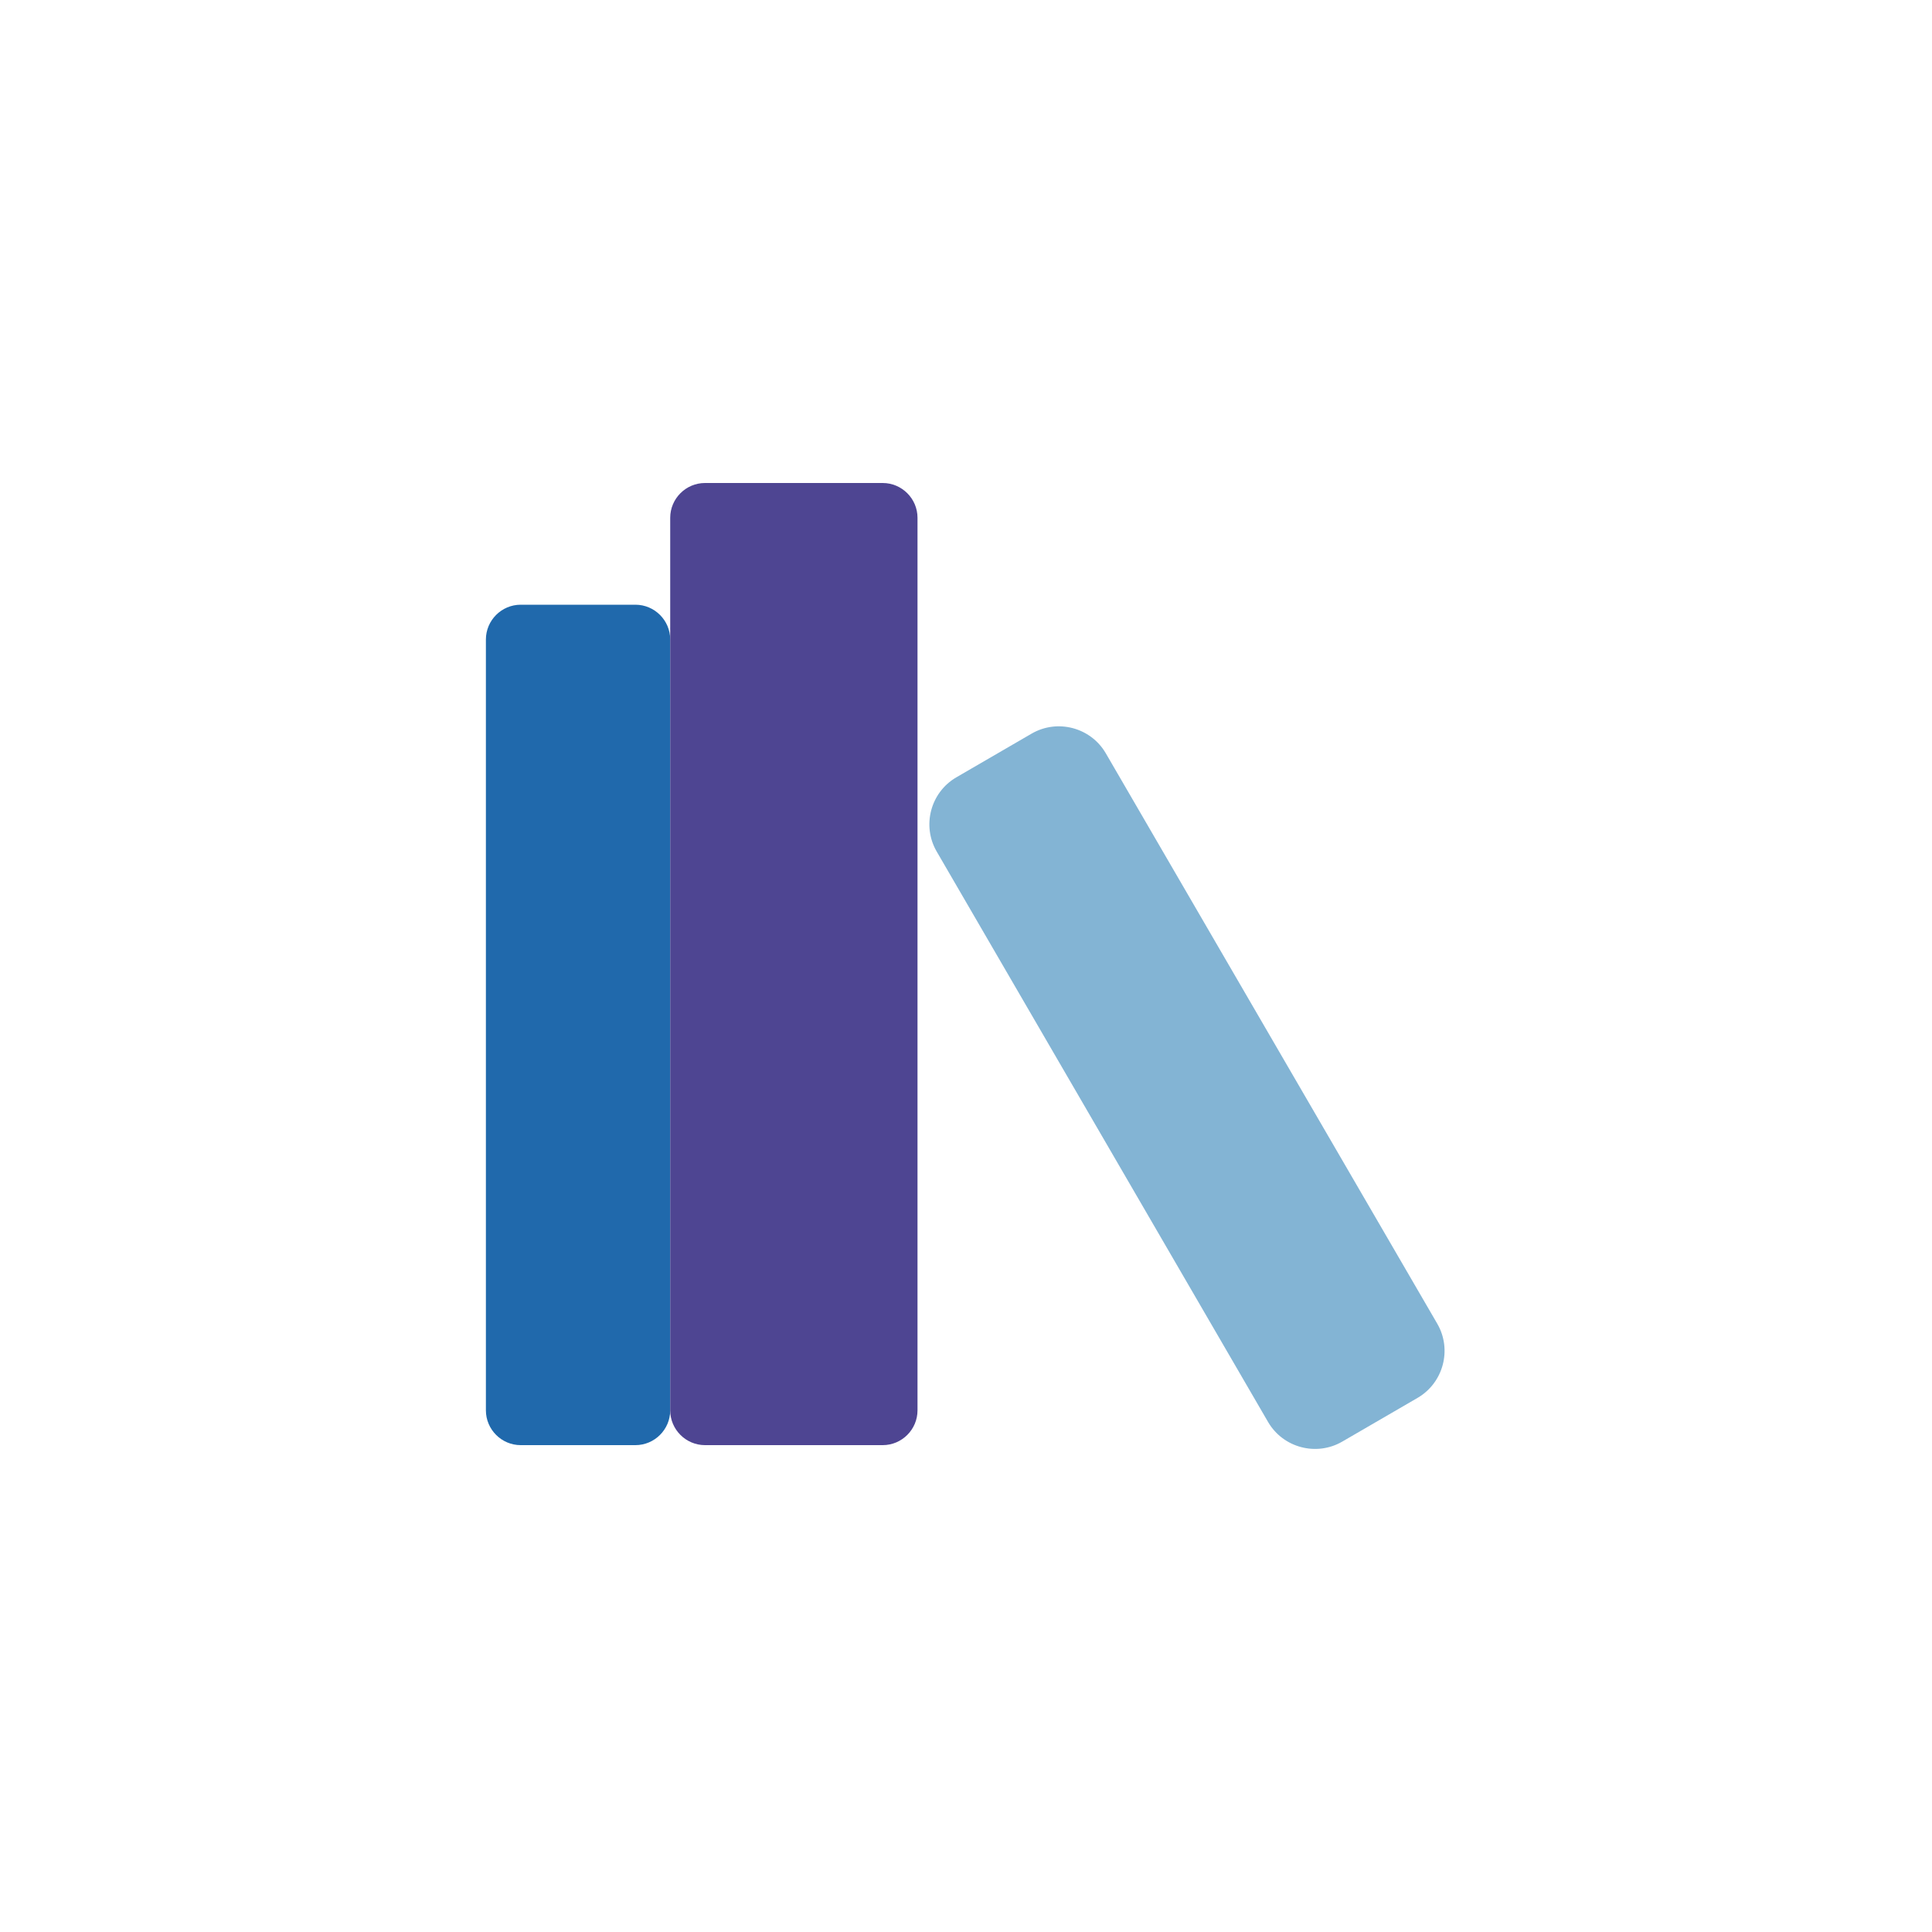
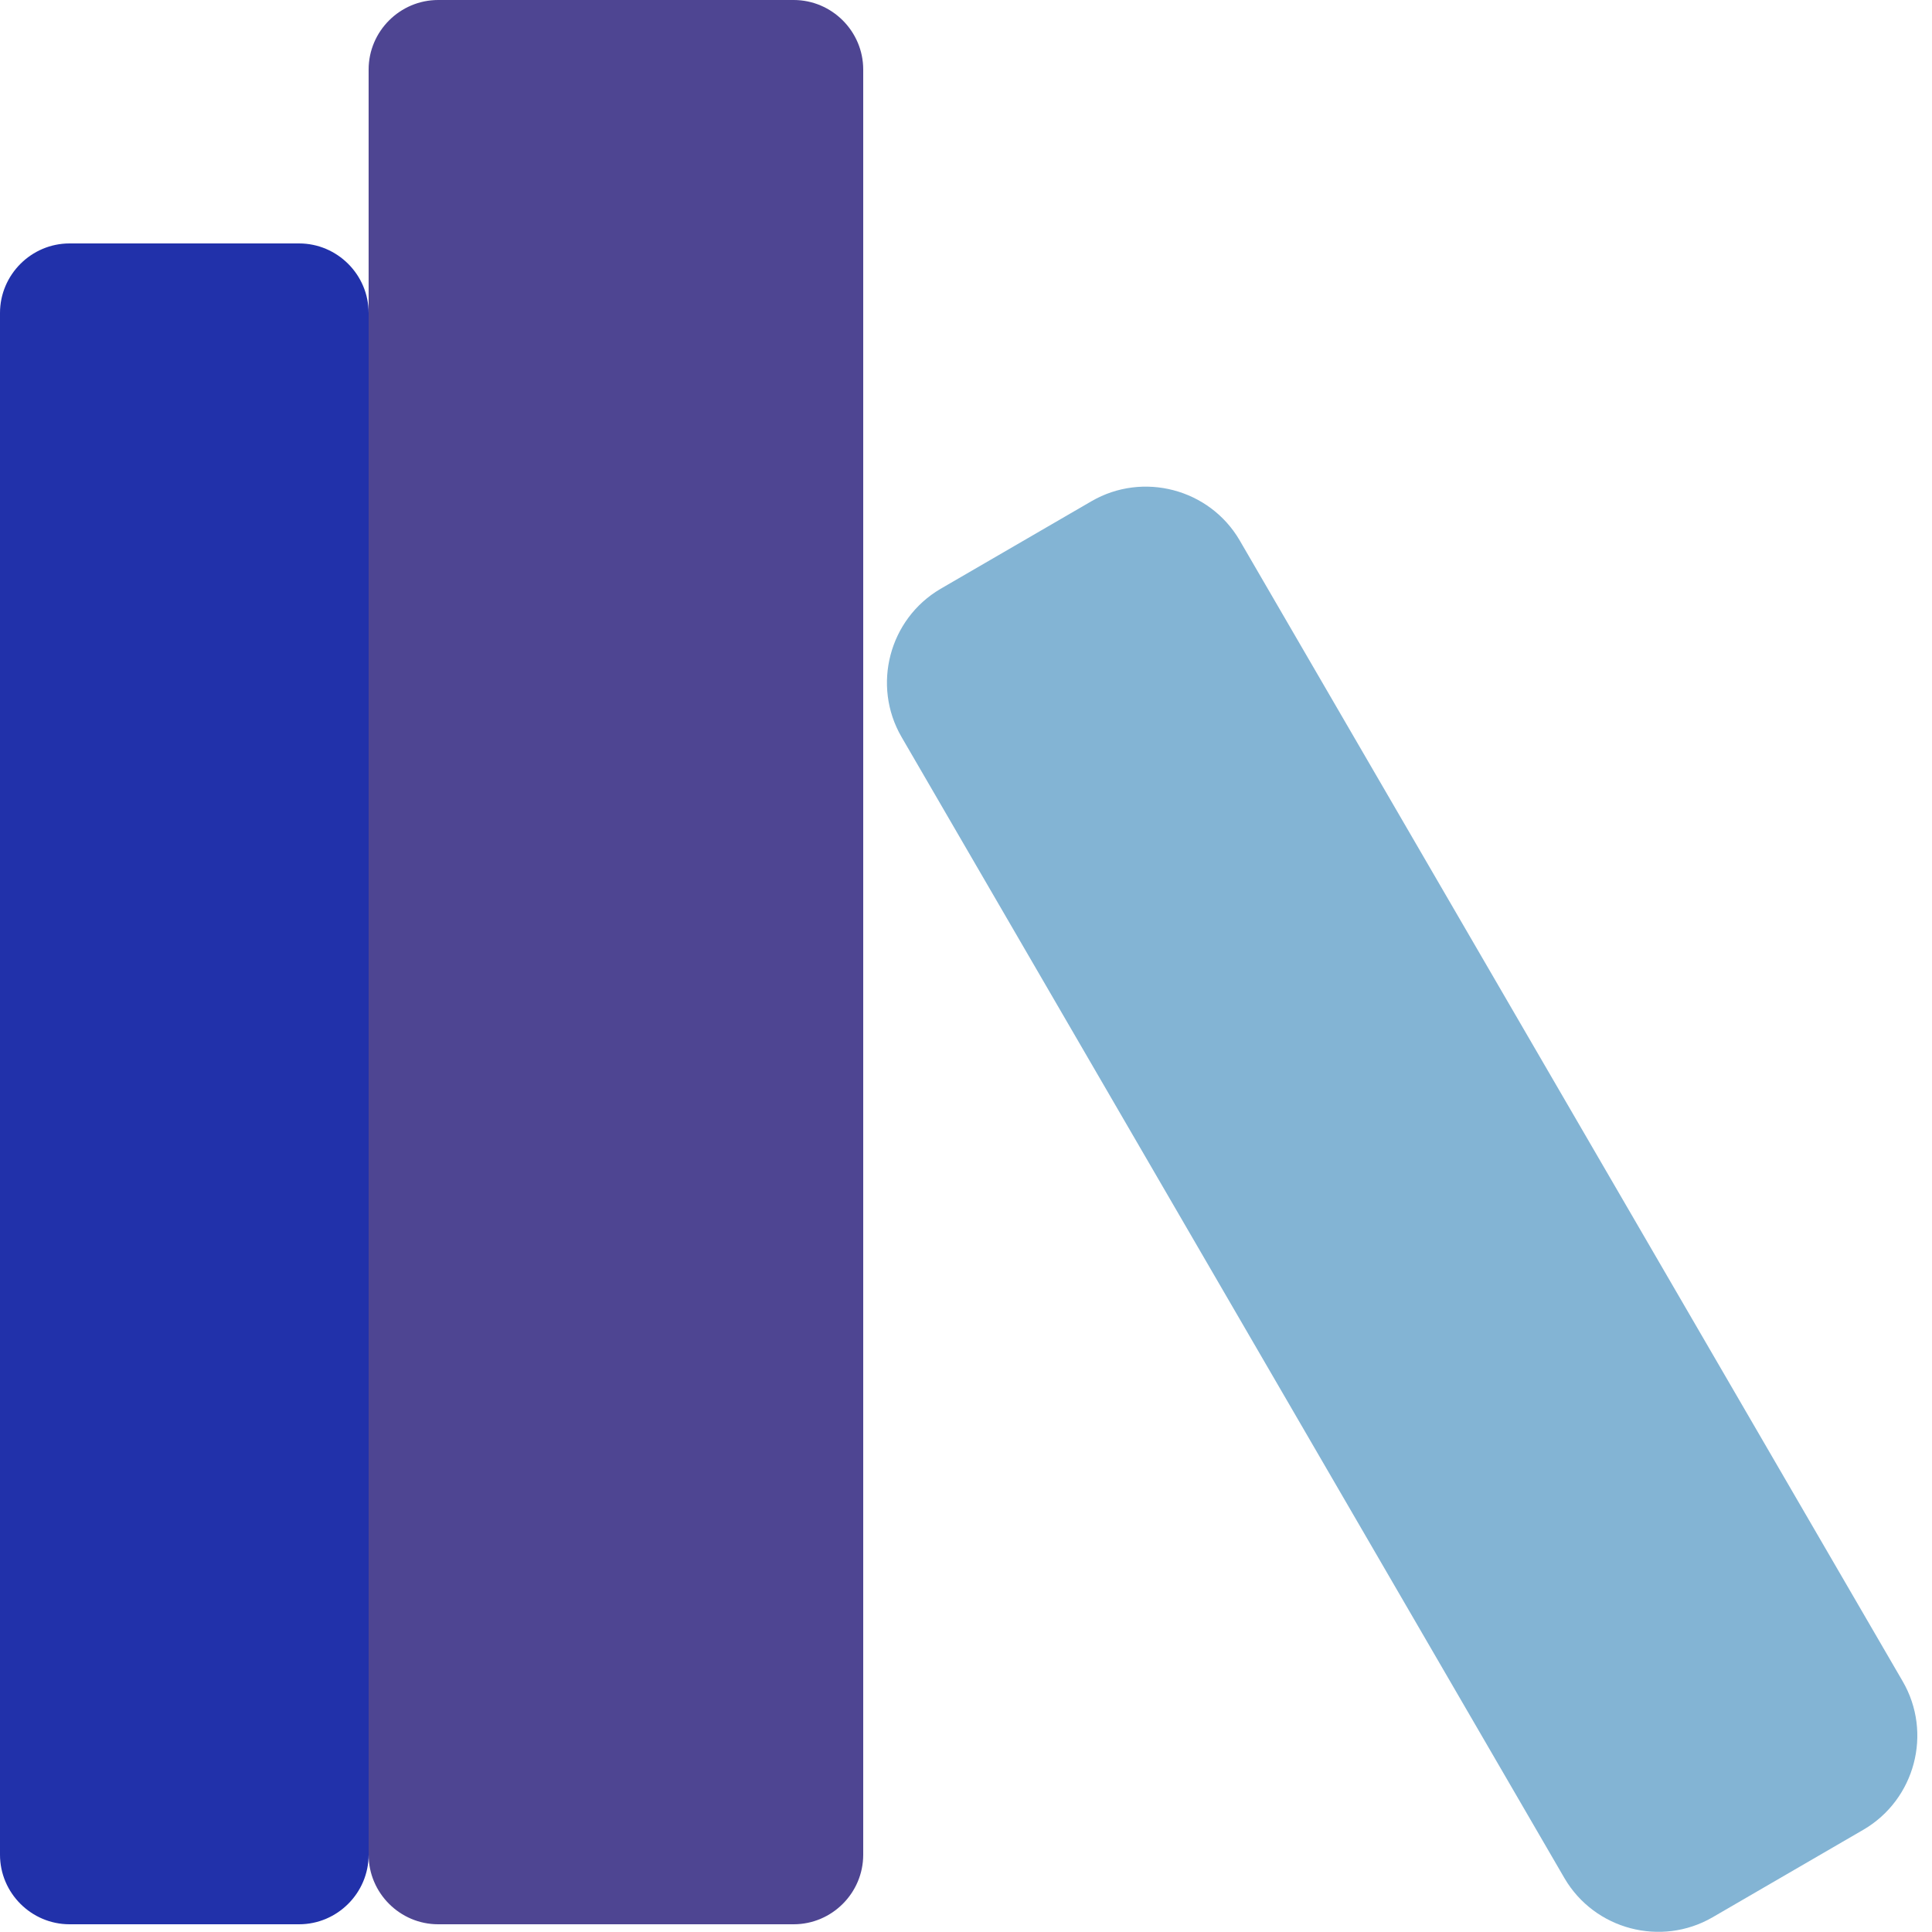
- <svg xmlns="http://www.w3.org/2000/svg" version="1.1" id="bookshelf" viewBox="0 0 1000 1000">
-   <path id="XMLID_30_" class="st0" fill="#2069AC" d="M328.9,748h-59.4c-9.9,0-18-8.1-18-18V331c0-9.9,8.1-18,18-18h59.4c9.9,0,18,8.1,18,18v399  C346.9,739.9,338.8,748,328.9,748z" />
-   <path id="XMLID_31_" class="st1" fill="#4E4592" d="M456.9,748h-92c-9.9,0-18-8.1-18-18V268c0-9.9,8.1-18,18-18h92c9.9,0,18,8.1,18,18v462  C474.9,739.9,466.8,748,456.9,748z" />
-   <path id="XMLID_32_" class="st2" fill="#83B4D4" d="M733.8,723.5l-39.1,22.7c-13.3,7.7-30.5,3.2-38.3-10.1L484.8,440.7  c-7.7-13.3-3.2-30.5,10.1-38.3l39.1-22.7c13.3-7.7,30.5-3.2,38.3,10.1l171.6,295.3C751.7,698.5,747.1,715.7,733.8,723.5z" />
+ <svg xmlns="http://www.w3.org/2000/svg" version="1.1" id="book" viewBox="0 0 500 500">
+   <path id="XMLID_30_" class="st0" fill="#2131AA" d="M77.4,498H18c-9.9,0-18-8.1-18-18V81c0-9.9,8.1-18,18-18h59.4c9.9,0,18,8.1,18,18v399  C95.4,489.9,87.3,498,77.4,498z" />
+   <path id="XMLID_31_" class="st1" fill="#4E4592" d="M205.4,498h-92c-9.9,0-18-8.1-18-18V18c0-9.9,8.1-18,18-18h92c9.9,0,18,8.1,18,18v462  C223.4,489.9,215.3,498,205.4,498z" />
+   <path id="XMLID_32_" class="st2" fill="#83B4D4" d="M482.3,473.5l-39.1,22.7c-13.3,7.7-30.5,3.2-38.3-10.1L233.3,190.7  c-7.7-13.3-3.2-30.5,10.1-38.3l39.1-22.7c13.3-7.7,30.5-3.2,38.3,10.1l171.6,295.3C500.2,448.5,495.6,465.7,482.3,473.5z" />
</svg>
